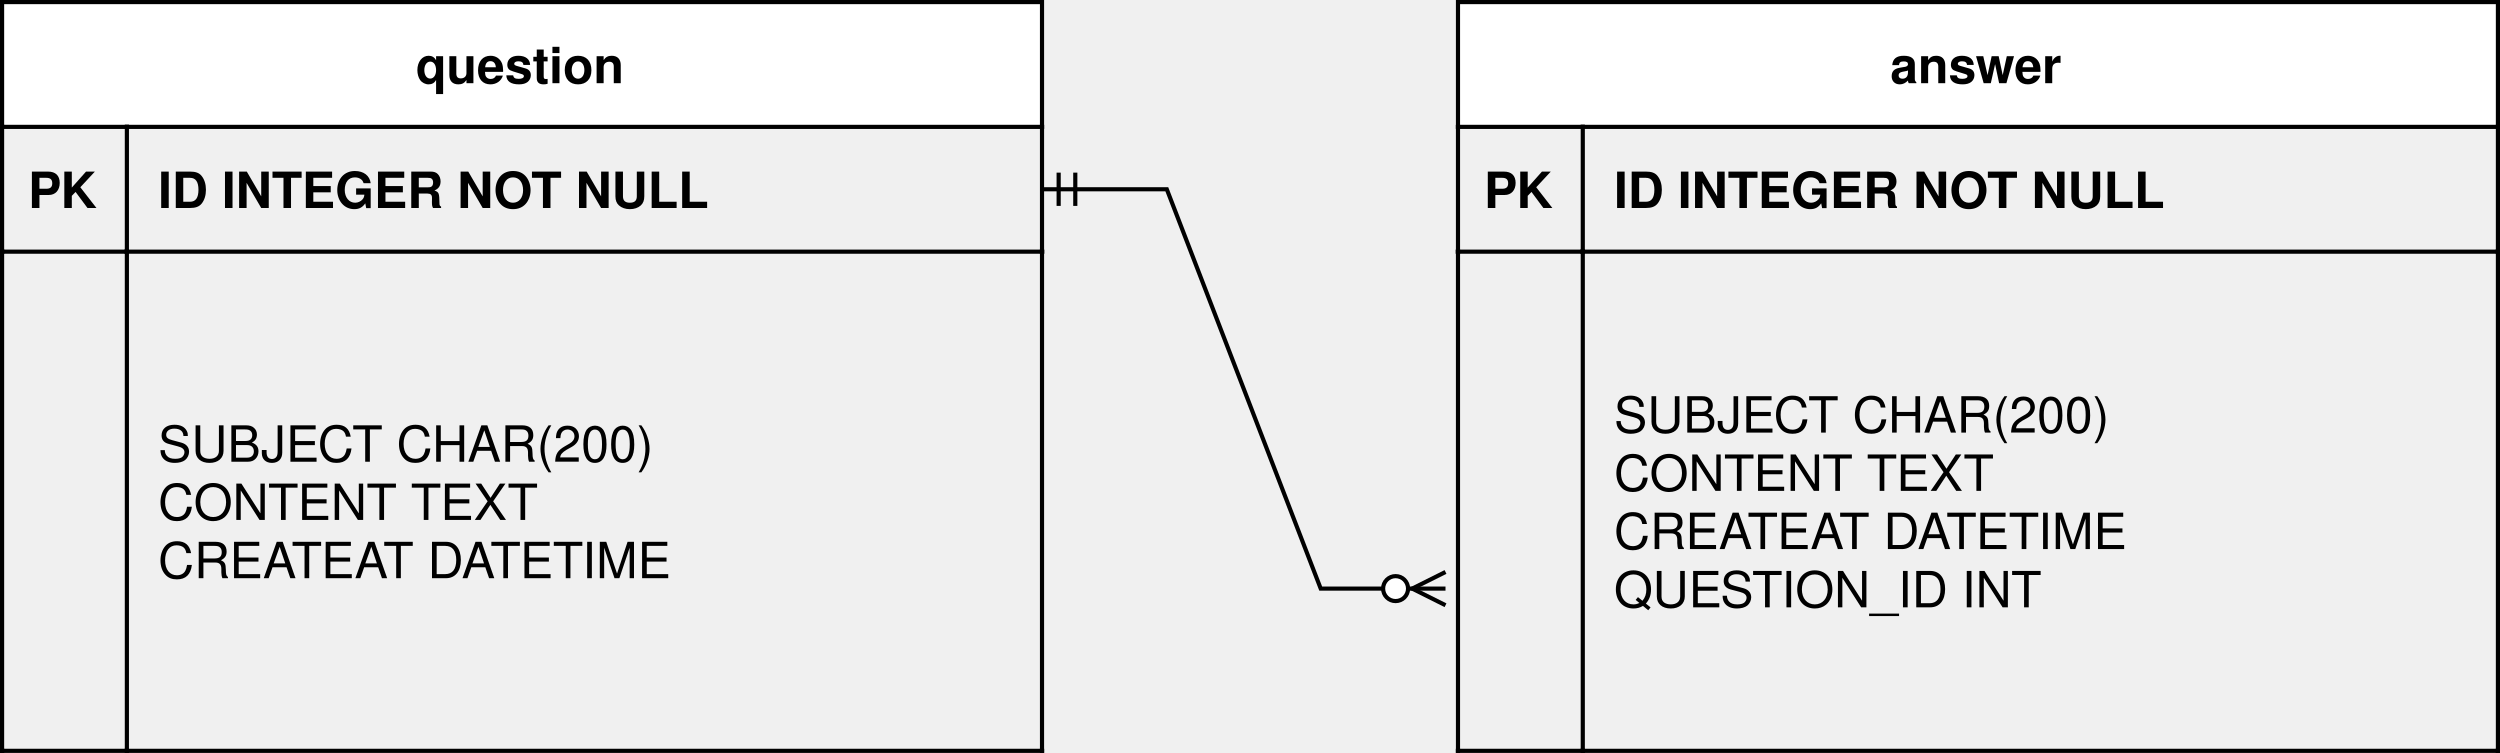
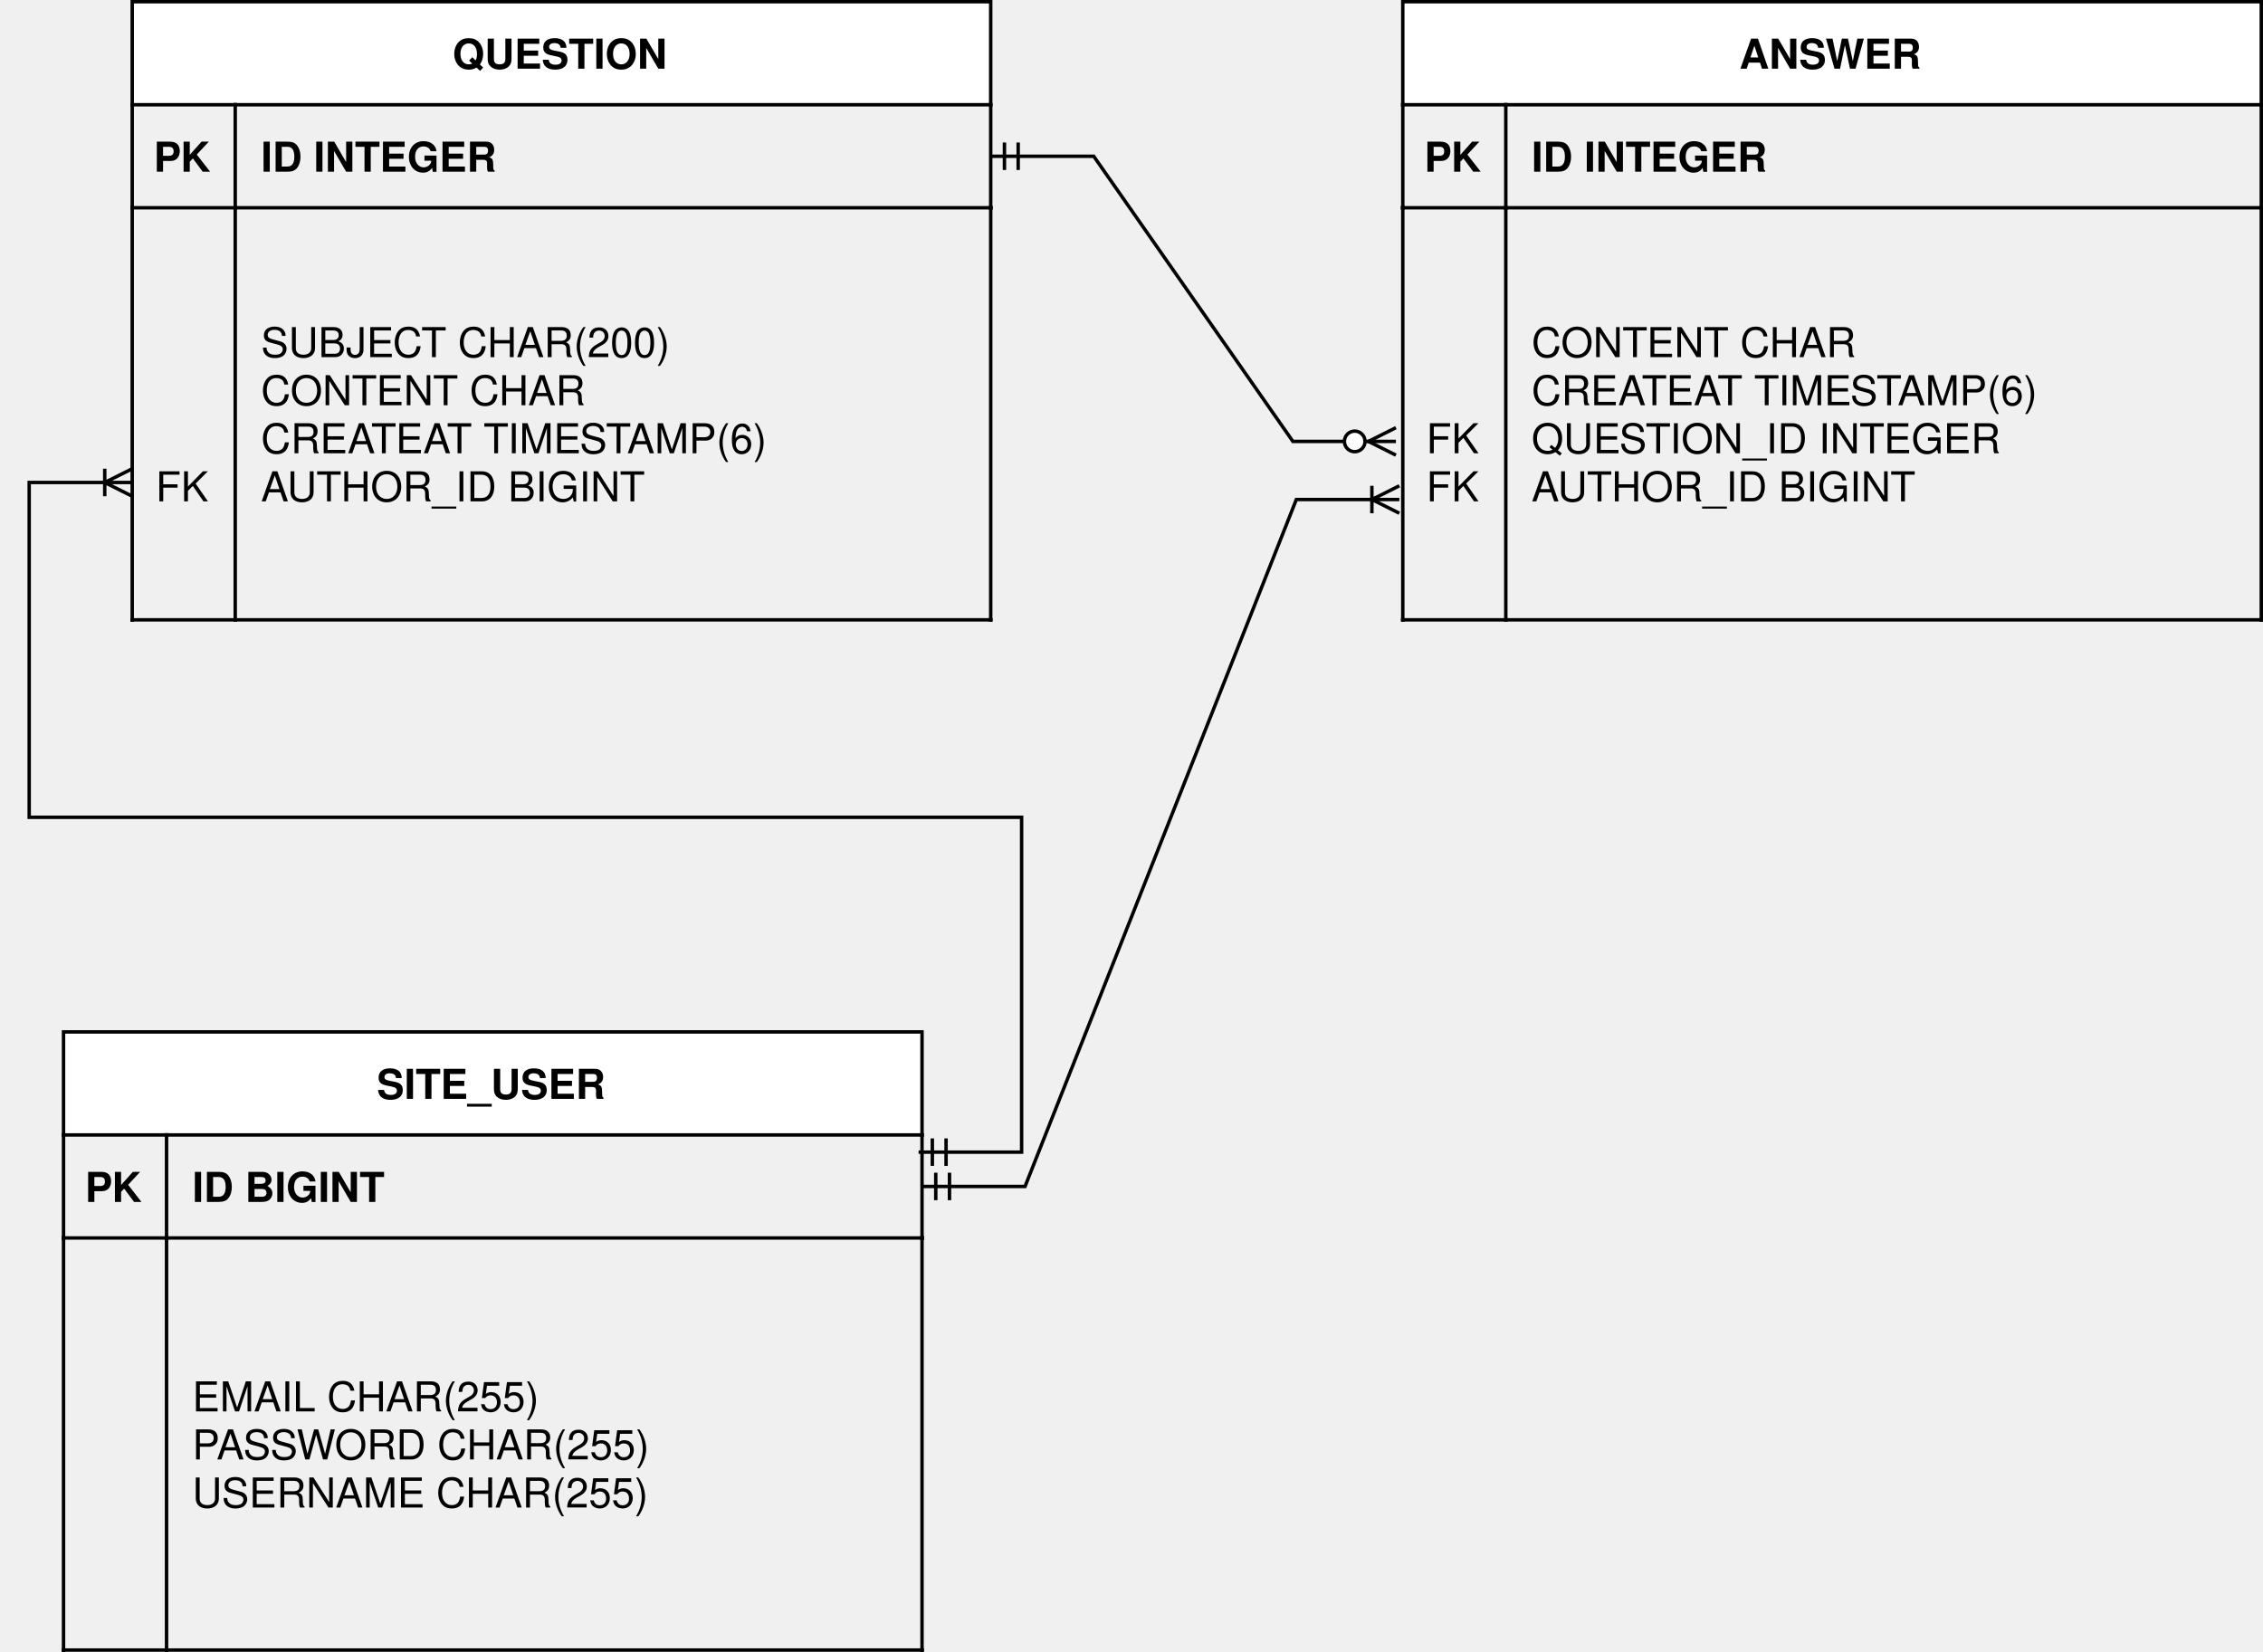
- <svg xmlns="http://www.w3.org/2000/svg" version="1.1" width="601px" height="181px" viewBox="-0.5 -0.5 601 181" content="&lt;mxfile host=&quot;app.diagrams.net&quot; modified=&quot;2024-01-17T07:39:18.231Z&quot; agent=&quot;Mozilla/5.0 (Windows NT 10.0; Win64; x64) AppleWebKit/537.36 (KHTML, like Gecko) Chrome/120.0.0.0 Safari/537.36&quot; etag=&quot;FETblBO8gR5gPxNlgyRe&quot; version=&quot;22.1.20&quot; type=&quot;github&quot;&gt;&#10;  &lt;diagram id=&quot;R2lEEEUBdFMjLlhIrx00&quot; name=&quot;Page-1&quot;&gt;&#10;    &lt;mxGraphModel dx=&quot;1434&quot; dy=&quot;746&quot; grid=&quot;1&quot; gridSize=&quot;10&quot; guides=&quot;1&quot; tooltips=&quot;1&quot; connect=&quot;1&quot; arrows=&quot;1&quot; fold=&quot;1&quot; page=&quot;1&quot; pageScale=&quot;1&quot; pageWidth=&quot;850&quot; pageHeight=&quot;1100&quot; math=&quot;0&quot; shadow=&quot;0&quot; extFonts=&quot;Permanent Marker^https://fonts.googleapis.com/css?family=Permanent+Marker&quot;&gt;&#10;      &lt;root&gt;&#10;        &lt;mxCell id=&quot;0&quot; /&gt;&#10;        &lt;mxCell id=&quot;1&quot; parent=&quot;0&quot; /&gt;&#10;        &lt;mxCell id=&quot;C-vyLk0tnHw3VtMMgP7b-23&quot; value=&quot;question&quot; style=&quot;shape=table;startSize=30;container=1;collapsible=1;childLayout=tableLayout;fixedRows=1;rowLines=0;fontStyle=1;align=center;resizeLast=1;&quot; parent=&quot;1&quot; vertex=&quot;1&quot;&gt;&#10;          &lt;mxGeometry x=&quot;120&quot; y=&quot;120&quot; width=&quot;250&quot; height=&quot;180&quot; as=&quot;geometry&quot; /&gt;&#10;        &lt;/mxCell&gt;&#10;        &lt;mxCell id=&quot;C-vyLk0tnHw3VtMMgP7b-24&quot; value=&quot;&quot; style=&quot;shape=partialRectangle;collapsible=0;dropTarget=0;pointerEvents=0;fillColor=none;points=[[0,0.5],[1,0.5]];portConstraint=eastwest;top=0;left=0;right=0;bottom=1;&quot; parent=&quot;C-vyLk0tnHw3VtMMgP7b-23&quot; vertex=&quot;1&quot;&gt;&#10;          &lt;mxGeometry y=&quot;30&quot; width=&quot;250&quot; height=&quot;30&quot; as=&quot;geometry&quot; /&gt;&#10;        &lt;/mxCell&gt;&#10;        &lt;mxCell id=&quot;C-vyLk0tnHw3VtMMgP7b-25&quot; value=&quot;PK&quot; style=&quot;shape=partialRectangle;overflow=hidden;connectable=0;fillColor=none;top=0;left=0;bottom=0;right=0;fontStyle=1;&quot; parent=&quot;C-vyLk0tnHw3VtMMgP7b-24&quot; vertex=&quot;1&quot;&gt;&#10;          &lt;mxGeometry width=&quot;30&quot; height=&quot;30&quot; as=&quot;geometry&quot;&gt;&#10;            &lt;mxRectangle width=&quot;30&quot; height=&quot;30&quot; as=&quot;alternateBounds&quot; /&gt;&#10;          &lt;/mxGeometry&gt;&#10;        &lt;/mxCell&gt;&#10;        &lt;mxCell id=&quot;C-vyLk0tnHw3VtMMgP7b-26&quot; value=&quot;ID INTEGER NOT NULL &quot; style=&quot;shape=partialRectangle;overflow=hidden;connectable=0;fillColor=none;top=0;left=0;bottom=0;right=0;align=left;spacingLeft=6;fontStyle=5;&quot; parent=&quot;C-vyLk0tnHw3VtMMgP7b-24&quot; vertex=&quot;1&quot;&gt;&#10;          &lt;mxGeometry x=&quot;30&quot; width=&quot;220&quot; height=&quot;30&quot; as=&quot;geometry&quot;&gt;&#10;            &lt;mxRectangle width=&quot;220&quot; height=&quot;30&quot; as=&quot;alternateBounds&quot; /&gt;&#10;          &lt;/mxGeometry&gt;&#10;        &lt;/mxCell&gt;&#10;        &lt;mxCell id=&quot;C-vyLk0tnHw3VtMMgP7b-27&quot; value=&quot;&quot; style=&quot;shape=partialRectangle;collapsible=0;dropTarget=0;pointerEvents=0;fillColor=none;points=[[0,0.5],[1,0.5]];portConstraint=eastwest;top=0;left=0;right=0;bottom=0;&quot; parent=&quot;C-vyLk0tnHw3VtMMgP7b-23&quot; vertex=&quot;1&quot;&gt;&#10;          &lt;mxGeometry y=&quot;60&quot; width=&quot;250&quot; height=&quot;120&quot; as=&quot;geometry&quot; /&gt;&#10;        &lt;/mxCell&gt;&#10;        &lt;mxCell id=&quot;C-vyLk0tnHw3VtMMgP7b-28&quot; value=&quot;&quot; style=&quot;shape=partialRectangle;overflow=hidden;connectable=0;fillColor=none;top=0;left=0;bottom=0;right=0;&quot; parent=&quot;C-vyLk0tnHw3VtMMgP7b-27&quot; vertex=&quot;1&quot;&gt;&#10;          &lt;mxGeometry width=&quot;30&quot; height=&quot;120&quot; as=&quot;geometry&quot;&gt;&#10;            &lt;mxRectangle width=&quot;30&quot; height=&quot;120&quot; as=&quot;alternateBounds&quot; /&gt;&#10;          &lt;/mxGeometry&gt;&#10;        &lt;/mxCell&gt;&#10;        &lt;mxCell id=&quot;C-vyLk0tnHw3VtMMgP7b-29&quot; value=&quot;SUBJECT CHAR(200)&amp;#xa;CONTENT TEXT&amp;#xa;CREATEAT DATETIME&quot; style=&quot;shape=partialRectangle;overflow=hidden;connectable=0;fillColor=none;top=0;left=0;bottom=0;right=0;align=left;spacingLeft=6;&quot; parent=&quot;C-vyLk0tnHw3VtMMgP7b-27&quot; vertex=&quot;1&quot;&gt;&#10;          &lt;mxGeometry x=&quot;30&quot; width=&quot;220&quot; height=&quot;120&quot; as=&quot;geometry&quot;&gt;&#10;            &lt;mxRectangle width=&quot;220&quot; height=&quot;120&quot; as=&quot;alternateBounds&quot; /&gt;&#10;          &lt;/mxGeometry&gt;&#10;        &lt;/mxCell&gt;&#10;        &lt;mxCell id=&quot;b0hxYnvLQgIOVR0QoESb-1&quot; value=&quot;answer&quot; style=&quot;shape=table;startSize=30;container=1;collapsible=1;childLayout=tableLayout;fixedRows=1;rowLines=0;fontStyle=1;align=center;resizeLast=1;&quot; vertex=&quot;1&quot; parent=&quot;1&quot;&gt;&#10;          &lt;mxGeometry x=&quot;470&quot; y=&quot;120&quot; width=&quot;250&quot; height=&quot;180&quot; as=&quot;geometry&quot; /&gt;&#10;        &lt;/mxCell&gt;&#10;        &lt;mxCell id=&quot;b0hxYnvLQgIOVR0QoESb-2&quot; value=&quot;&quot; style=&quot;shape=partialRectangle;collapsible=0;dropTarget=0;pointerEvents=0;fillColor=none;points=[[0,0.5],[1,0.5]];portConstraint=eastwest;top=0;left=0;right=0;bottom=1;&quot; vertex=&quot;1&quot; parent=&quot;b0hxYnvLQgIOVR0QoESb-1&quot;&gt;&#10;          &lt;mxGeometry y=&quot;30&quot; width=&quot;250&quot; height=&quot;30&quot; as=&quot;geometry&quot; /&gt;&#10;        &lt;/mxCell&gt;&#10;        &lt;mxCell id=&quot;b0hxYnvLQgIOVR0QoESb-3&quot; value=&quot;PK&quot; style=&quot;shape=partialRectangle;overflow=hidden;connectable=0;fillColor=none;top=0;left=0;bottom=0;right=0;fontStyle=1;&quot; vertex=&quot;1&quot; parent=&quot;b0hxYnvLQgIOVR0QoESb-2&quot;&gt;&#10;          &lt;mxGeometry width=&quot;30&quot; height=&quot;30&quot; as=&quot;geometry&quot;&gt;&#10;            &lt;mxRectangle width=&quot;30&quot; height=&quot;30&quot; as=&quot;alternateBounds&quot; /&gt;&#10;          &lt;/mxGeometry&gt;&#10;        &lt;/mxCell&gt;&#10;        &lt;mxCell id=&quot;b0hxYnvLQgIOVR0QoESb-4&quot; value=&quot;ID INTEGER NOT NULL &quot; style=&quot;shape=partialRectangle;overflow=hidden;connectable=0;fillColor=none;top=0;left=0;bottom=0;right=0;align=left;spacingLeft=6;fontStyle=5;&quot; vertex=&quot;1&quot; parent=&quot;b0hxYnvLQgIOVR0QoESb-2&quot;&gt;&#10;          &lt;mxGeometry x=&quot;30&quot; width=&quot;220&quot; height=&quot;30&quot; as=&quot;geometry&quot;&gt;&#10;            &lt;mxRectangle width=&quot;220&quot; height=&quot;30&quot; as=&quot;alternateBounds&quot; /&gt;&#10;          &lt;/mxGeometry&gt;&#10;        &lt;/mxCell&gt;&#10;        &lt;mxCell id=&quot;b0hxYnvLQgIOVR0QoESb-5&quot; value=&quot;&quot; style=&quot;shape=partialRectangle;collapsible=0;dropTarget=0;pointerEvents=0;fillColor=none;points=[[0,0.5],[1,0.5]];portConstraint=eastwest;top=0;left=0;right=0;bottom=0;&quot; vertex=&quot;1&quot; parent=&quot;b0hxYnvLQgIOVR0QoESb-1&quot;&gt;&#10;          &lt;mxGeometry y=&quot;60&quot; width=&quot;250&quot; height=&quot;120&quot; as=&quot;geometry&quot; /&gt;&#10;        &lt;/mxCell&gt;&#10;        &lt;mxCell id=&quot;b0hxYnvLQgIOVR0QoESb-6&quot; value=&quot;&quot; style=&quot;shape=partialRectangle;overflow=hidden;connectable=0;fillColor=none;top=0;left=0;bottom=0;right=0;&quot; vertex=&quot;1&quot; parent=&quot;b0hxYnvLQgIOVR0QoESb-5&quot;&gt;&#10;          &lt;mxGeometry width=&quot;30&quot; height=&quot;120&quot; as=&quot;geometry&quot;&gt;&#10;            &lt;mxRectangle width=&quot;30&quot; height=&quot;120&quot; as=&quot;alternateBounds&quot; /&gt;&#10;          &lt;/mxGeometry&gt;&#10;        &lt;/mxCell&gt;&#10;        &lt;mxCell id=&quot;b0hxYnvLQgIOVR0QoESb-7&quot; value=&quot;SUBJECT CHAR(200)&amp;#xa;CONTENT TEXT&amp;#xa;CREATEAT DATETIME&amp;#xa;QUESTION_ID INT&quot; style=&quot;shape=partialRectangle;overflow=hidden;connectable=0;fillColor=none;top=0;left=0;bottom=0;right=0;align=left;spacingLeft=6;&quot; vertex=&quot;1&quot; parent=&quot;b0hxYnvLQgIOVR0QoESb-5&quot;&gt;&#10;          &lt;mxGeometry x=&quot;30&quot; width=&quot;220&quot; height=&quot;120&quot; as=&quot;geometry&quot;&gt;&#10;            &lt;mxRectangle width=&quot;220&quot; height=&quot;120&quot; as=&quot;alternateBounds&quot; /&gt;&#10;          &lt;/mxGeometry&gt;&#10;        &lt;/mxCell&gt;&#10;        &lt;mxCell id=&quot;b0hxYnvLQgIOVR0QoESb-10&quot; value=&quot;&quot; style=&quot;edgeStyle=entityRelationEdgeStyle;fontSize=12;html=1;endArrow=ERzeroToMany;startArrow=ERmandOne;rounded=0;exitX=1;exitY=0.5;exitDx=0;exitDy=0;entryX=-0.012;entryY=0.675;entryDx=0;entryDy=0;entryPerimeter=0;&quot; edge=&quot;1&quot; parent=&quot;1&quot; source=&quot;C-vyLk0tnHw3VtMMgP7b-24&quot; target=&quot;b0hxYnvLQgIOVR0QoESb-5&quot;&gt;&#10;          &lt;mxGeometry width=&quot;100&quot; height=&quot;100&quot; relative=&quot;1&quot; as=&quot;geometry&quot;&gt;&#10;            &lt;mxPoint x=&quot;370&quot; y=&quot;280&quot; as=&quot;sourcePoint&quot; /&gt;&#10;            &lt;mxPoint x=&quot;470&quot; y=&quot;180&quot; as=&quot;targetPoint&quot; /&gt;&#10;          &lt;/mxGeometry&gt;&#10;        &lt;/mxCell&gt;&#10;      &lt;/root&gt;&#10;    &lt;/mxGraphModel&gt;&#10;  &lt;/diagram&gt;&#10;&lt;/mxfile&gt;&#10;" resource="https://app.diagrams.net/#Hbumjin-handy%2Fsbb5%2Ffeature%252Fch2-03-diagram%2Fdocument%2Fdiagram.svg">
+ <svg xmlns="http://www.w3.org/2000/svg" version="1.1" width="659px" height="481px" viewBox="-0.5 -0.5 659 481" content="&lt;mxfile host=&quot;app.diagrams.net&quot; modified=&quot;2024-01-27T14:15:39.794Z&quot; agent=&quot;Mozilla/5.0 (Windows NT 10.0; Win64; x64) AppleWebKit/537.36 (KHTML, like Gecko) Chrome/120.0.0.0 Safari/537.36&quot; etag=&quot;SzpZNluvjDlsCZjshgbd&quot; version=&quot;23.0.2&quot; type=&quot;github&quot;&gt;&#10;  &lt;diagram id=&quot;R2lEEEUBdFMjLlhIrx00&quot; name=&quot;Page-1&quot;&gt;&#10;    &lt;mxGraphModel dx=&quot;1270&quot; dy=&quot;653&quot; grid=&quot;1&quot; gridSize=&quot;10&quot; guides=&quot;1&quot; tooltips=&quot;1&quot; connect=&quot;1&quot; arrows=&quot;1&quot; fold=&quot;1&quot; page=&quot;1&quot; pageScale=&quot;1&quot; pageWidth=&quot;850&quot; pageHeight=&quot;1100&quot; math=&quot;0&quot; shadow=&quot;0&quot; extFonts=&quot;Permanent Marker^https://fonts.googleapis.com/css?family=Permanent+Marker&quot;&gt;&#10;      &lt;root&gt;&#10;        &lt;mxCell id=&quot;0&quot; /&gt;&#10;        &lt;mxCell id=&quot;1&quot; parent=&quot;0&quot; /&gt;&#10;        &lt;mxCell id=&quot;C-vyLk0tnHw3VtMMgP7b-23&quot; value=&quot;QUESTION&quot; style=&quot;shape=table;startSize=30;container=1;collapsible=1;childLayout=tableLayout;fixedRows=1;rowLines=0;fontStyle=1;align=center;resizeLast=1;&quot; parent=&quot;1&quot; vertex=&quot;1&quot;&gt;&#10;          &lt;mxGeometry x=&quot;100&quot; y=&quot;120&quot; width=&quot;250&quot; height=&quot;180&quot; as=&quot;geometry&quot; /&gt;&#10;        &lt;/mxCell&gt;&#10;        &lt;mxCell id=&quot;C-vyLk0tnHw3VtMMgP7b-24&quot; value=&quot;&quot; style=&quot;shape=partialRectangle;collapsible=0;dropTarget=0;pointerEvents=0;fillColor=none;points=[[0,0.5],[1,0.5]];portConstraint=eastwest;top=0;left=0;right=0;bottom=1;&quot; parent=&quot;C-vyLk0tnHw3VtMMgP7b-23&quot; vertex=&quot;1&quot;&gt;&#10;          &lt;mxGeometry y=&quot;30&quot; width=&quot;250&quot; height=&quot;30&quot; as=&quot;geometry&quot; /&gt;&#10;        &lt;/mxCell&gt;&#10;        &lt;mxCell id=&quot;C-vyLk0tnHw3VtMMgP7b-25&quot; value=&quot;PK&quot; style=&quot;shape=partialRectangle;overflow=hidden;connectable=0;fillColor=none;top=0;left=0;bottom=0;right=0;fontStyle=1;&quot; parent=&quot;C-vyLk0tnHw3VtMMgP7b-24&quot; vertex=&quot;1&quot;&gt;&#10;          &lt;mxGeometry width=&quot;30&quot; height=&quot;30&quot; as=&quot;geometry&quot;&gt;&#10;            &lt;mxRectangle width=&quot;30&quot; height=&quot;30&quot; as=&quot;alternateBounds&quot; /&gt;&#10;          &lt;/mxGeometry&gt;&#10;        &lt;/mxCell&gt;&#10;        &lt;mxCell id=&quot;C-vyLk0tnHw3VtMMgP7b-26&quot; value=&quot;ID INTEGER&quot; style=&quot;shape=partialRectangle;overflow=hidden;connectable=0;fillColor=none;top=0;left=0;bottom=0;right=0;align=left;spacingLeft=6;fontStyle=5;&quot; parent=&quot;C-vyLk0tnHw3VtMMgP7b-24&quot; vertex=&quot;1&quot;&gt;&#10;          &lt;mxGeometry x=&quot;30&quot; width=&quot;220&quot; height=&quot;30&quot; as=&quot;geometry&quot;&gt;&#10;            &lt;mxRectangle width=&quot;220&quot; height=&quot;30&quot; as=&quot;alternateBounds&quot; /&gt;&#10;          &lt;/mxGeometry&gt;&#10;        &lt;/mxCell&gt;&#10;        &lt;mxCell id=&quot;C-vyLk0tnHw3VtMMgP7b-27&quot; value=&quot;&quot; style=&quot;shape=partialRectangle;collapsible=0;dropTarget=0;pointerEvents=0;fillColor=none;points=[[0,0.5],[1,0.5]];portConstraint=eastwest;top=0;left=0;right=0;bottom=0;&quot; parent=&quot;C-vyLk0tnHw3VtMMgP7b-23&quot; vertex=&quot;1&quot;&gt;&#10;          &lt;mxGeometry y=&quot;60&quot; width=&quot;250&quot; height=&quot;120&quot; as=&quot;geometry&quot; /&gt;&#10;        &lt;/mxCell&gt;&#10;        &lt;mxCell id=&quot;C-vyLk0tnHw3VtMMgP7b-28&quot; value=&quot;&amp;#xa;&amp;#xa;&amp;#xa;FK&quot; style=&quot;shape=partialRectangle;overflow=hidden;connectable=0;fillColor=none;top=0;left=0;bottom=0;right=0;&quot; parent=&quot;C-vyLk0tnHw3VtMMgP7b-27&quot; vertex=&quot;1&quot;&gt;&#10;          &lt;mxGeometry width=&quot;30&quot; height=&quot;120&quot; as=&quot;geometry&quot;&gt;&#10;            &lt;mxRectangle width=&quot;30&quot; height=&quot;120&quot; as=&quot;alternateBounds&quot; /&gt;&#10;          &lt;/mxGeometry&gt;&#10;        &lt;/mxCell&gt;&#10;        &lt;mxCell id=&quot;C-vyLk0tnHw3VtMMgP7b-29&quot; value=&quot;SUBJECT CHAR(200)&amp;#xa;CONTENT CHAR&amp;#xa;CREATEAT TIMESTAMP(6)&amp;#xa;AUTHOR_ID BIGINT&quot; style=&quot;shape=partialRectangle;overflow=hidden;connectable=0;fillColor=none;top=0;left=0;bottom=0;right=0;align=left;spacingLeft=6;&quot; parent=&quot;C-vyLk0tnHw3VtMMgP7b-27&quot; vertex=&quot;1&quot;&gt;&#10;          &lt;mxGeometry x=&quot;30&quot; width=&quot;220&quot; height=&quot;120&quot; as=&quot;geometry&quot;&gt;&#10;            &lt;mxRectangle width=&quot;220&quot; height=&quot;120&quot; as=&quot;alternateBounds&quot; /&gt;&#10;          &lt;/mxGeometry&gt;&#10;        &lt;/mxCell&gt;&#10;        &lt;mxCell id=&quot;b0hxYnvLQgIOVR0QoESb-1&quot; value=&quot;ANSWER&quot; style=&quot;shape=table;startSize=30;container=1;collapsible=1;childLayout=tableLayout;fixedRows=1;rowLines=0;fontStyle=1;align=center;resizeLast=1;&quot; parent=&quot;1&quot; vertex=&quot;1&quot;&gt;&#10;          &lt;mxGeometry x=&quot;470&quot; y=&quot;120&quot; width=&quot;250&quot; height=&quot;180&quot; as=&quot;geometry&quot; /&gt;&#10;        &lt;/mxCell&gt;&#10;        &lt;mxCell id=&quot;b0hxYnvLQgIOVR0QoESb-2&quot; value=&quot;&quot; style=&quot;shape=partialRectangle;collapsible=0;dropTarget=0;pointerEvents=0;fillColor=none;points=[[0,0.5],[1,0.5]];portConstraint=eastwest;top=0;left=0;right=0;bottom=1;&quot; parent=&quot;b0hxYnvLQgIOVR0QoESb-1&quot; vertex=&quot;1&quot;&gt;&#10;          &lt;mxGeometry y=&quot;30&quot; width=&quot;250&quot; height=&quot;30&quot; as=&quot;geometry&quot; /&gt;&#10;        &lt;/mxCell&gt;&#10;        &lt;mxCell id=&quot;b0hxYnvLQgIOVR0QoESb-3&quot; value=&quot;PK&quot; style=&quot;shape=partialRectangle;overflow=hidden;connectable=0;fillColor=none;top=0;left=0;bottom=0;right=0;fontStyle=1;&quot; parent=&quot;b0hxYnvLQgIOVR0QoESb-2&quot; vertex=&quot;1&quot;&gt;&#10;          &lt;mxGeometry width=&quot;30&quot; height=&quot;30&quot; as=&quot;geometry&quot;&gt;&#10;            &lt;mxRectangle width=&quot;30&quot; height=&quot;30&quot; as=&quot;alternateBounds&quot; /&gt;&#10;          &lt;/mxGeometry&gt;&#10;        &lt;/mxCell&gt;&#10;        &lt;mxCell id=&quot;b0hxYnvLQgIOVR0QoESb-4&quot; value=&quot;ID INTEGER&quot; style=&quot;shape=partialRectangle;overflow=hidden;connectable=0;fillColor=none;top=0;left=0;bottom=0;right=0;align=left;spacingLeft=6;fontStyle=5;&quot; parent=&quot;b0hxYnvLQgIOVR0QoESb-2&quot; vertex=&quot;1&quot;&gt;&#10;          &lt;mxGeometry x=&quot;30&quot; width=&quot;220&quot; height=&quot;30&quot; as=&quot;geometry&quot;&gt;&#10;            &lt;mxRectangle width=&quot;220&quot; height=&quot;30&quot; as=&quot;alternateBounds&quot; /&gt;&#10;          &lt;/mxGeometry&gt;&#10;        &lt;/mxCell&gt;&#10;        &lt;mxCell id=&quot;b0hxYnvLQgIOVR0QoESb-5&quot; value=&quot;&quot; style=&quot;shape=partialRectangle;collapsible=0;dropTarget=0;pointerEvents=0;fillColor=none;points=[[0,0.5],[1,0.5]];portConstraint=eastwest;top=0;left=0;right=0;bottom=0;&quot; parent=&quot;b0hxYnvLQgIOVR0QoESb-1&quot; vertex=&quot;1&quot;&gt;&#10;          &lt;mxGeometry y=&quot;60&quot; width=&quot;250&quot; height=&quot;120&quot; as=&quot;geometry&quot; /&gt;&#10;        &lt;/mxCell&gt;&#10;        &lt;mxCell id=&quot;b0hxYnvLQgIOVR0QoESb-6&quot; value=&quot;&amp;#xa;&amp;#xa;FK&amp;#xa;FK&quot; style=&quot;shape=partialRectangle;overflow=hidden;connectable=0;fillColor=none;top=0;left=0;bottom=0;right=0;&quot; parent=&quot;b0hxYnvLQgIOVR0QoESb-5&quot; vertex=&quot;1&quot;&gt;&#10;          &lt;mxGeometry width=&quot;30&quot; height=&quot;120&quot; as=&quot;geometry&quot;&gt;&#10;            &lt;mxRectangle width=&quot;30&quot; height=&quot;120&quot; as=&quot;alternateBounds&quot; /&gt;&#10;          &lt;/mxGeometry&gt;&#10;        &lt;/mxCell&gt;&#10;        &lt;mxCell id=&quot;b0hxYnvLQgIOVR0QoESb-7&quot; value=&quot;CONTENT CHAR&amp;#xa;CREATEAT TIMESTAMP(6)&amp;#xa;QUESTION_ID INTEGER&amp;#xa;AUTHOR_ID BIGINT&quot; style=&quot;shape=partialRectangle;overflow=hidden;connectable=0;fillColor=none;top=0;left=0;bottom=0;right=0;align=left;spacingLeft=6;&quot; parent=&quot;b0hxYnvLQgIOVR0QoESb-5&quot; vertex=&quot;1&quot;&gt;&#10;          &lt;mxGeometry x=&quot;30&quot; width=&quot;220&quot; height=&quot;120&quot; as=&quot;geometry&quot;&gt;&#10;            &lt;mxRectangle width=&quot;220&quot; height=&quot;120&quot; as=&quot;alternateBounds&quot; /&gt;&#10;          &lt;/mxGeometry&gt;&#10;        &lt;/mxCell&gt;&#10;        &lt;mxCell id=&quot;b0hxYnvLQgIOVR0QoESb-10&quot; value=&quot;&quot; style=&quot;edgeStyle=entityRelationEdgeStyle;fontSize=12;html=1;endArrow=ERzeroToMany;startArrow=ERmandOne;rounded=0;exitX=1;exitY=0.5;exitDx=0;exitDy=0;entryX=-0.008;entryY=0.567;entryDx=0;entryDy=0;entryPerimeter=0;&quot; parent=&quot;1&quot; source=&quot;C-vyLk0tnHw3VtMMgP7b-24&quot; target=&quot;b0hxYnvLQgIOVR0QoESb-5&quot; edge=&quot;1&quot;&gt;&#10;          &lt;mxGeometry width=&quot;100&quot; height=&quot;100&quot; relative=&quot;1&quot; as=&quot;geometry&quot;&gt;&#10;            &lt;mxPoint x=&quot;370&quot; y=&quot;280&quot; as=&quot;sourcePoint&quot; /&gt;&#10;            &lt;mxPoint x=&quot;470&quot; y=&quot;180&quot; as=&quot;targetPoint&quot; /&gt;&#10;            &lt;Array as=&quot;points&quot;&gt;&#10;              &lt;mxPoint x=&quot;460&quot; y=&quot;250&quot; /&gt;&#10;            &lt;/Array&gt;&#10;          &lt;/mxGeometry&gt;&#10;        &lt;/mxCell&gt;&#10;        &lt;mxCell id=&quot;thKFw4i6nzb9ctdWwjxj-1&quot; value=&quot;SITE_USER&quot; style=&quot;shape=table;startSize=30;container=1;collapsible=1;childLayout=tableLayout;fixedRows=1;rowLines=0;fontStyle=1;align=center;resizeLast=1;&quot; vertex=&quot;1&quot; parent=&quot;1&quot;&gt;&#10;          &lt;mxGeometry x=&quot;80&quot; y=&quot;420&quot; width=&quot;250&quot; height=&quot;180&quot; as=&quot;geometry&quot; /&gt;&#10;        &lt;/mxCell&gt;&#10;        &lt;mxCell id=&quot;thKFw4i6nzb9ctdWwjxj-2&quot; value=&quot;&quot; style=&quot;shape=partialRectangle;collapsible=0;dropTarget=0;pointerEvents=0;fillColor=none;points=[[0,0.5],[1,0.5]];portConstraint=eastwest;top=0;left=0;right=0;bottom=1;&quot; vertex=&quot;1&quot; parent=&quot;thKFw4i6nzb9ctdWwjxj-1&quot;&gt;&#10;          &lt;mxGeometry y=&quot;30&quot; width=&quot;250&quot; height=&quot;30&quot; as=&quot;geometry&quot; /&gt;&#10;        &lt;/mxCell&gt;&#10;        &lt;mxCell id=&quot;thKFw4i6nzb9ctdWwjxj-3&quot; value=&quot;PK&quot; style=&quot;shape=partialRectangle;overflow=hidden;connectable=0;fillColor=none;top=0;left=0;bottom=0;right=0;fontStyle=1;&quot; vertex=&quot;1&quot; parent=&quot;thKFw4i6nzb9ctdWwjxj-2&quot;&gt;&#10;          &lt;mxGeometry width=&quot;30&quot; height=&quot;30&quot; as=&quot;geometry&quot;&gt;&#10;            &lt;mxRectangle width=&quot;30&quot; height=&quot;30&quot; as=&quot;alternateBounds&quot; /&gt;&#10;          &lt;/mxGeometry&gt;&#10;        &lt;/mxCell&gt;&#10;        &lt;mxCell id=&quot;thKFw4i6nzb9ctdWwjxj-4&quot; value=&quot;ID BIGINT&quot; style=&quot;shape=partialRectangle;overflow=hidden;connectable=0;fillColor=none;top=0;left=0;bottom=0;right=0;align=left;spacingLeft=6;fontStyle=5;&quot; vertex=&quot;1&quot; parent=&quot;thKFw4i6nzb9ctdWwjxj-2&quot;&gt;&#10;          &lt;mxGeometry x=&quot;30&quot; width=&quot;220&quot; height=&quot;30&quot; as=&quot;geometry&quot;&gt;&#10;            &lt;mxRectangle width=&quot;220&quot; height=&quot;30&quot; as=&quot;alternateBounds&quot; /&gt;&#10;          &lt;/mxGeometry&gt;&#10;        &lt;/mxCell&gt;&#10;        &lt;mxCell id=&quot;thKFw4i6nzb9ctdWwjxj-5&quot; value=&quot;&quot; style=&quot;shape=partialRectangle;collapsible=0;dropTarget=0;pointerEvents=0;fillColor=none;points=[[0,0.5],[1,0.5]];portConstraint=eastwest;top=0;left=0;right=0;bottom=0;&quot; vertex=&quot;1&quot; parent=&quot;thKFw4i6nzb9ctdWwjxj-1&quot;&gt;&#10;          &lt;mxGeometry y=&quot;60&quot; width=&quot;250&quot; height=&quot;120&quot; as=&quot;geometry&quot; /&gt;&#10;        &lt;/mxCell&gt;&#10;        &lt;mxCell id=&quot;thKFw4i6nzb9ctdWwjxj-6&quot; value=&quot;&quot; style=&quot;shape=partialRectangle;overflow=hidden;connectable=0;fillColor=none;top=0;left=0;bottom=0;right=0;&quot; vertex=&quot;1&quot; parent=&quot;thKFw4i6nzb9ctdWwjxj-5&quot;&gt;&#10;          &lt;mxGeometry width=&quot;30&quot; height=&quot;120&quot; as=&quot;geometry&quot;&gt;&#10;            &lt;mxRectangle width=&quot;30&quot; height=&quot;120&quot; as=&quot;alternateBounds&quot; /&gt;&#10;          &lt;/mxGeometry&gt;&#10;        &lt;/mxCell&gt;&#10;        &lt;mxCell id=&quot;thKFw4i6nzb9ctdWwjxj-7&quot; value=&quot;EMAIL CHAR(255)&amp;#xa;PASSWORD CHAR(255)&amp;#xa;USERNAME CHAR(255)&quot; style=&quot;shape=partialRectangle;overflow=hidden;connectable=0;fillColor=none;top=0;left=0;bottom=0;right=0;align=left;spacingLeft=6;&quot; vertex=&quot;1&quot; parent=&quot;thKFw4i6nzb9ctdWwjxj-5&quot;&gt;&#10;          &lt;mxGeometry x=&quot;30&quot; width=&quot;220&quot; height=&quot;120&quot; as=&quot;geometry&quot;&gt;&#10;            &lt;mxRectangle width=&quot;220&quot; height=&quot;120&quot; as=&quot;alternateBounds&quot; /&gt;&#10;          &lt;/mxGeometry&gt;&#10;        &lt;/mxCell&gt;&#10;        &lt;mxCell id=&quot;thKFw4i6nzb9ctdWwjxj-9&quot; value=&quot;&quot; style=&quot;edgeStyle=entityRelationEdgeStyle;fontSize=12;html=1;endArrow=ERoneToMany;startArrow=ERmandOne;rounded=0;exitX=0.996;exitY=0.167;exitDx=0;exitDy=0;exitPerimeter=0;&quot; edge=&quot;1&quot; parent=&quot;1&quot; source=&quot;thKFw4i6nzb9ctdWwjxj-2&quot;&gt;&#10;          &lt;mxGeometry width=&quot;100&quot; height=&quot;100&quot; relative=&quot;1&quot; as=&quot;geometry&quot;&gt;&#10;            &lt;mxPoint x=&quot;290&quot; y=&quot;390&quot; as=&quot;sourcePoint&quot; /&gt;&#10;            &lt;mxPoint x=&quot;100&quot; y=&quot;260&quot; as=&quot;targetPoint&quot; /&gt;&#10;          &lt;/mxGeometry&gt;&#10;        &lt;/mxCell&gt;&#10;        &lt;mxCell id=&quot;thKFw4i6nzb9ctdWwjxj-10&quot; value=&quot;&quot; style=&quot;edgeStyle=entityRelationEdgeStyle;fontSize=12;html=1;endArrow=ERoneToMany;startArrow=ERmandOne;rounded=0;entryX=-0.004;entryY=0.708;entryDx=0;entryDy=0;entryPerimeter=0;exitX=1;exitY=0.5;exitDx=0;exitDy=0;&quot; edge=&quot;1&quot; parent=&quot;1&quot; source=&quot;thKFw4i6nzb9ctdWwjxj-2&quot; target=&quot;b0hxYnvLQgIOVR0QoESb-5&quot;&gt;&#10;          &lt;mxGeometry width=&quot;100&quot; height=&quot;100&quot; relative=&quot;1&quot; as=&quot;geometry&quot;&gt;&#10;            &lt;mxPoint x=&quot;290&quot; y=&quot;390&quot; as=&quot;sourcePoint&quot; /&gt;&#10;            &lt;mxPoint x=&quot;390&quot; y=&quot;290&quot; as=&quot;targetPoint&quot; /&gt;&#10;            &lt;Array as=&quot;points&quot;&gt;&#10;              &lt;mxPoint x=&quot;370&quot; y=&quot;473&quot; /&gt;&#10;            &lt;/Array&gt;&#10;          &lt;/mxGeometry&gt;&#10;        &lt;/mxCell&gt;&#10;      &lt;/root&gt;&#10;    &lt;/mxGraphModel&gt;&#10;  &lt;/diagram&gt;&#10;&lt;/mxfile&gt;&#10;" resource="https://app.diagrams.net/#Hbumjin-handy%2Fsbb5%2Ffeature%252F%252343-3-08--author%2Fdocument%2Fdiagram.svg">
  <defs>
-     <clipPath id="mx-clip-0-30-30-30-0">
-       <rect x="0" y="30" width="30" height="30" />
+     <clipPath id="mx-clip-38-30-30-30-0">
+       <rect x="38" y="30" width="30" height="30" />
    </clipPath>
-     <clipPath id="mx-clip-36-30-214-30-0">
-       <rect x="36" y="30" width="214" height="30" />
+     <clipPath id="mx-clip-74-30-214-30-0">
+       <rect x="74" y="30" width="214" height="30" />
    </clipPath>
-     <clipPath id="mx-clip-36-60-214-120-0">
-       <rect x="36" y="60" width="214" height="120" />
+     <clipPath id="mx-clip-38-60-30-120-0">
+       <rect x="38" y="60" width="30" height="120" />
    </clipPath>
-     <clipPath id="mx-clip-350-30-30-30-0">
-       <rect x="350" y="30" width="30" height="30" />
+     <clipPath id="mx-clip-74-60-214-120-0">
+       <rect x="74" y="60" width="214" height="120" />
    </clipPath>
-     <clipPath id="mx-clip-386-30-214-30-0">
-       <rect x="386" y="30" width="214" height="30" />
+     <clipPath id="mx-clip-408-30-30-30-0">
+       <rect x="408" y="30" width="30" height="30" />
    </clipPath>
-     <clipPath id="mx-clip-386-60-214-120-0">
-       <rect x="386" y="60" width="214" height="120" />
+     <clipPath id="mx-clip-444-30-214-30-0">
+       <rect x="444" y="30" width="214" height="30" />
+     </clipPath>
+     <clipPath id="mx-clip-408-60-30-120-0">
+       <rect x="408" y="60" width="30" height="120" />
+     </clipPath>
+     <clipPath id="mx-clip-444-60-214-120-0">
+       <rect x="444" y="60" width="214" height="120" />
+     </clipPath>
+     <clipPath id="mx-clip-18-330-30-30-0">
+       <rect x="18" y="330" width="30" height="30" />
+     </clipPath>
+     <clipPath id="mx-clip-54-330-214-30-0">
+       <rect x="54" y="330" width="214" height="30" />
+     </clipPath>
+     <clipPath id="mx-clip-54-360-214-120-0">
+       <rect x="54" y="360" width="214" height="120" />
    </clipPath>
  </defs>
  <g>
-     <path d="M 0 30 L 0 0 L 250 0 L 250 30" fill="rgb(255, 255, 255)" stroke="rgb(0, 0, 0)" stroke-miterlimit="10" pointer-events="all" />
-     <path d="M 0 30 L 0 180 L 250 180 L 250 30" fill="none" stroke="rgb(0, 0, 0)" stroke-miterlimit="10" pointer-events="none" />
-     <path d="M 0 30 L 250 30" fill="none" stroke="rgb(0, 0, 0)" stroke-miterlimit="10" pointer-events="none" />
-     <path d="M 30 30 L 30 60 L 30 180" fill="none" stroke="rgb(0, 0, 0)" stroke-miterlimit="10" pointer-events="none" />
+     <path d="M 38 30 L 38 0 L 288 0 L 288 30" fill="rgb(255, 255, 255)" stroke="rgb(0, 0, 0)" stroke-miterlimit="10" pointer-events="all" />
+     <path d="M 38 30 L 38 180 L 288 180 L 288 30" fill="none" stroke="rgb(0, 0, 0)" stroke-miterlimit="10" pointer-events="none" />
+     <path d="M 38 30 L 288 30" fill="none" stroke="rgb(0, 0, 0)" stroke-miterlimit="10" pointer-events="none" />
+     <path d="M 68 30 L 68 60 L 68 180" fill="none" stroke="rgb(0, 0, 0)" stroke-miterlimit="10" pointer-events="none" />
    <g fill="rgb(0, 0, 0)" font-family="Helvetica" font-weight="bold" text-anchor="middle" font-size="12px">
-       <text x="124.5" y="19.5">question</text>
+       <text x="162.5" y="19.5">QUESTION</text>
    </g>
-     <path d="M 0 30 M 250 30 M 250 60 L 0 60" fill="none" stroke="rgb(0, 0, 0)" stroke-linecap="square" stroke-miterlimit="10" pointer-events="none" />
-     <rect x="0" y="30" width="30" height="30" fill="none" stroke="none" pointer-events="all" />
-     <path d="M 0 30 M 30 30 M 30 60 M 0 60" fill="none" stroke="rgb(0, 0, 0)" stroke-linecap="square" stroke-miterlimit="10" pointer-events="all" />
-     <g fill="rgb(0, 0, 0)" font-family="Helvetica" font-weight="bold" clip-path="url(#mx-clip-0-30-30-30-0)" text-anchor="middle" font-size="12px">
-       <text x="14.5" y="49.5">PK</text>
+     <path d="M 38 30 M 288 30 M 288 60 L 38 60" fill="none" stroke="rgb(0, 0, 0)" stroke-linecap="square" stroke-miterlimit="10" pointer-events="none" />
+     <rect x="38" y="30" width="30" height="30" fill="none" stroke="none" pointer-events="all" />
+     <path d="M 38 30 M 68 30 M 68 60 M 38 60" fill="none" stroke="rgb(0, 0, 0)" stroke-linecap="square" stroke-miterlimit="10" pointer-events="all" />
+     <g fill="rgb(0, 0, 0)" font-family="Helvetica" font-weight="bold" clip-path="url(#mx-clip-38-30-30-30-0)" text-anchor="middle" font-size="12px">
+       <text x="52.5" y="49.5">PK</text>
    </g>
-     <rect x="30" y="30" width="220" height="30" fill="none" stroke="none" pointer-events="all" />
-     <path d="M 30 30 M 250 30 M 250 60 M 30 60" fill="none" stroke="rgb(0, 0, 0)" stroke-linecap="square" stroke-miterlimit="10" pointer-events="all" />
-     <g fill="rgb(0, 0, 0)" font-family="Helvetica" font-weight="bold" text-decoration="underline" clip-path="url(#mx-clip-36-30-214-30-0)" font-size="12px">
-       <text x="37.5" y="49.5">ID INTEGER NOT NULL </text>
+     <rect x="68" y="30" width="220" height="30" fill="none" stroke="none" pointer-events="all" />
+     <path d="M 68 30 M 288 30 M 288 60 M 68 60" fill="none" stroke="rgb(0, 0, 0)" stroke-linecap="square" stroke-miterlimit="10" pointer-events="all" />
+     <g fill="rgb(0, 0, 0)" font-family="Helvetica" font-weight="bold" text-decoration="underline" clip-path="url(#mx-clip-74-30-214-30-0)" font-size="12px">
+       <text x="75.5" y="49.5">ID INTEGER</text>
    </g>
-     <path d="M 0 60 M 250 60 M 250 180 M 0 180" fill="none" stroke="rgb(0, 0, 0)" stroke-linecap="square" stroke-miterlimit="10" pointer-events="none" />
-     <rect x="0" y="60" width="30" height="120" fill="none" stroke="none" pointer-events="all" />
-     <path d="M 0 60 M 30 60 M 30 180 M 0 180" fill="none" stroke="rgb(0, 0, 0)" stroke-linecap="square" stroke-miterlimit="10" pointer-events="all" />
-     <rect x="30" y="60" width="220" height="120" fill="none" stroke="none" pointer-events="all" />
-     <path d="M 30 60 M 250 60 M 250 180 M 30 180" fill="none" stroke="rgb(0, 0, 0)" stroke-linecap="square" stroke-miterlimit="10" pointer-events="all" />
-     <g fill="rgb(0, 0, 0)" font-family="Helvetica" clip-path="url(#mx-clip-36-60-214-120-0)" font-size="12px">
-       <text x="37.5" y="110.5">SUBJECT CHAR(200)</text>
-       <text x="37.5" y="124.5">CONTENT TEXT</text>
-       <text x="37.5" y="138.5">CREATEAT DATETIME</text>
+     <path d="M 38 60 M 288 60 M 288 180 M 38 180" fill="none" stroke="rgb(0, 0, 0)" stroke-linecap="square" stroke-miterlimit="10" pointer-events="none" />
+     <rect x="38" y="60" width="30" height="120" fill="none" stroke="none" pointer-events="all" />
+     <path d="M 38 60 M 68 60 M 68 180 M 38 180" fill="none" stroke="rgb(0, 0, 0)" stroke-linecap="square" stroke-miterlimit="10" pointer-events="all" />
+     <g fill="rgb(0, 0, 0)" font-family="Helvetica" clip-path="url(#mx-clip-38-60-30-120-0)" text-anchor="middle" font-size="12px">
+       <text x="52.5" y="145.5">FK</text>
    </g>
-     <path d="M 350 30 L 350 0 L 600 0 L 600 30" fill="rgb(255, 255, 255)" stroke="rgb(0, 0, 0)" stroke-miterlimit="10" pointer-events="all" />
-     <path d="M 350 30 L 350 180 L 600 180 L 600 30" fill="none" stroke="rgb(0, 0, 0)" stroke-miterlimit="10" pointer-events="none" />
-     <path d="M 350 30 L 600 30" fill="none" stroke="rgb(0, 0, 0)" stroke-miterlimit="10" pointer-events="none" />
-     <path d="M 380 30 L 380 60 L 380 180" fill="none" stroke="rgb(0, 0, 0)" stroke-miterlimit="10" pointer-events="none" />
+     <rect x="68" y="60" width="220" height="120" fill="none" stroke="none" pointer-events="all" />
+     <path d="M 68 60 M 288 60 M 288 180 M 68 180" fill="none" stroke="rgb(0, 0, 0)" stroke-linecap="square" stroke-miterlimit="10" pointer-events="all" />
+     <g fill="rgb(0, 0, 0)" font-family="Helvetica" clip-path="url(#mx-clip-74-60-214-120-0)" font-size="12px">
+       <text x="75.5" y="103.5">SUBJECT CHAR(200)</text>
+       <text x="75.5" y="117.5">CONTENT CHAR</text>
+       <text x="75.5" y="131.5">CREATEAT TIMESTAMP(6)</text>
+       <text x="75.5" y="145.5">AUTHOR_ID BIGINT</text>
+     </g>
+     <path d="M 408 30 L 408 0 L 658 0 L 658 30" fill="rgb(255, 255, 255)" stroke="rgb(0, 0, 0)" stroke-miterlimit="10" pointer-events="all" />
+     <path d="M 408 30 L 408 180 L 658 180 L 658 30" fill="none" stroke="rgb(0, 0, 0)" stroke-miterlimit="10" pointer-events="none" />
+     <path d="M 408 30 L 658 30" fill="none" stroke="rgb(0, 0, 0)" stroke-miterlimit="10" pointer-events="none" />
+     <path d="M 438 30 L 438 60 L 438 180" fill="none" stroke="rgb(0, 0, 0)" stroke-miterlimit="10" pointer-events="none" />
    <g fill="rgb(0, 0, 0)" font-family="Helvetica" font-weight="bold" text-anchor="middle" font-size="12px">
-       <text x="474.5" y="19.5">answer</text>
+       <text x="532.5" y="19.5">ANSWER</text>
    </g>
-     <path d="M 350 30 M 600 30 M 600 60 L 350 60" fill="none" stroke="rgb(0, 0, 0)" stroke-linecap="square" stroke-miterlimit="10" pointer-events="none" />
-     <rect x="350" y="30" width="30" height="30" fill="none" stroke="none" pointer-events="all" />
-     <path d="M 350 30 M 380 30 M 380 60 M 350 60" fill="none" stroke="rgb(0, 0, 0)" stroke-linecap="square" stroke-miterlimit="10" pointer-events="all" />
-     <g fill="rgb(0, 0, 0)" font-family="Helvetica" font-weight="bold" clip-path="url(#mx-clip-350-30-30-30-0)" text-anchor="middle" font-size="12px">
-       <text x="364.5" y="49.5">PK</text>
+     <path d="M 408 30 M 658 30 M 658 60 L 408 60" fill="none" stroke="rgb(0, 0, 0)" stroke-linecap="square" stroke-miterlimit="10" pointer-events="none" />
+     <rect x="408" y="30" width="30" height="30" fill="none" stroke="none" pointer-events="all" />
+     <path d="M 408 30 M 438 30 M 438 60 M 408 60" fill="none" stroke="rgb(0, 0, 0)" stroke-linecap="square" stroke-miterlimit="10" pointer-events="all" />
+     <g fill="rgb(0, 0, 0)" font-family="Helvetica" font-weight="bold" clip-path="url(#mx-clip-408-30-30-30-0)" text-anchor="middle" font-size="12px">
+       <text x="422.5" y="49.5">PK</text>
    </g>
-     <rect x="380" y="30" width="220" height="30" fill="none" stroke="none" pointer-events="all" />
-     <path d="M 380 30 M 600 30 M 600 60 M 380 60" fill="none" stroke="rgb(0, 0, 0)" stroke-linecap="square" stroke-miterlimit="10" pointer-events="all" />
-     <g fill="rgb(0, 0, 0)" font-family="Helvetica" font-weight="bold" text-decoration="underline" clip-path="url(#mx-clip-386-30-214-30-0)" font-size="12px">
-       <text x="387.5" y="49.5">ID INTEGER NOT NULL </text>
+     <rect x="438" y="30" width="220" height="30" fill="none" stroke="none" pointer-events="all" />
+     <path d="M 438 30 M 658 30 M 658 60 M 438 60" fill="none" stroke="rgb(0, 0, 0)" stroke-linecap="square" stroke-miterlimit="10" pointer-events="all" />
+     <g fill="rgb(0, 0, 0)" font-family="Helvetica" font-weight="bold" text-decoration="underline" clip-path="url(#mx-clip-444-30-214-30-0)" font-size="12px">
+       <text x="445.5" y="49.5">ID INTEGER</text>
    </g>
-     <path d="M 350 60 M 600 60 M 600 180 M 350 180" fill="none" stroke="rgb(0, 0, 0)" stroke-linecap="square" stroke-miterlimit="10" pointer-events="none" />
-     <rect x="350" y="60" width="30" height="120" fill="none" stroke="none" pointer-events="all" />
-     <path d="M 350 60 M 380 60 M 380 180 M 350 180" fill="none" stroke="rgb(0, 0, 0)" stroke-linecap="square" stroke-miterlimit="10" pointer-events="all" />
-     <rect x="380" y="60" width="220" height="120" fill="none" stroke="none" pointer-events="all" />
-     <path d="M 380 60 M 600 60 M 600 180 M 380 180" fill="none" stroke="rgb(0, 0, 0)" stroke-linecap="square" stroke-miterlimit="10" pointer-events="all" />
-     <g fill="rgb(0, 0, 0)" font-family="Helvetica" clip-path="url(#mx-clip-386-60-214-120-0)" font-size="12px">
-       <text x="387.5" y="103.5">SUBJECT CHAR(200)</text>
-       <text x="387.5" y="117.5">CONTENT TEXT</text>
-       <text x="387.5" y="131.5">CREATEAT DATETIME</text>
-       <text x="387.5" y="145.5">QUESTION_ID INT</text>
+     <path d="M 408 60 M 658 60 M 658 180 M 408 180" fill="none" stroke="rgb(0, 0, 0)" stroke-linecap="square" stroke-miterlimit="10" pointer-events="none" />
+     <rect x="408" y="60" width="30" height="120" fill="none" stroke="none" pointer-events="all" />
+     <path d="M 408 60 M 438 60 M 438 180 M 408 180" fill="none" stroke="rgb(0, 0, 0)" stroke-linecap="square" stroke-miterlimit="10" pointer-events="all" />
+     <g fill="rgb(0, 0, 0)" font-family="Helvetica" clip-path="url(#mx-clip-408-60-30-120-0)" text-anchor="middle" font-size="12px">
+       <text x="422.5" y="131.5">FK</text>
+       <text x="422.5" y="145.5">FK</text>
    </g>
-     <path d="M 250 45 L 280 45 L 317 141 L 347 141" fill="none" stroke="rgb(0, 0, 0)" stroke-miterlimit="10" pointer-events="stroke" />
-     <path d="M 254 41 L 254 49 M 258 41 L 258 49" fill="none" stroke="rgb(0, 0, 0)" stroke-miterlimit="10" pointer-events="all" />
-     <ellipse cx="335" cy="141" rx="3" ry="3" fill="#ffffff" stroke="rgb(0, 0, 0)" pointer-events="all" />
-     <path d="M 347 137 L 339 141 L 347 145" fill="none" stroke="rgb(0, 0, 0)" stroke-miterlimit="10" pointer-events="all" />
+     <rect x="438" y="60" width="220" height="120" fill="none" stroke="none" pointer-events="all" />
+     <path d="M 438 60 M 658 60 M 658 180 M 438 180" fill="none" stroke="rgb(0, 0, 0)" stroke-linecap="square" stroke-miterlimit="10" pointer-events="all" />
+     <g fill="rgb(0, 0, 0)" font-family="Helvetica" clip-path="url(#mx-clip-444-60-214-120-0)" font-size="12px">
+       <text x="445.5" y="103.5">CONTENT CHAR</text>
+       <text x="445.5" y="117.5">CREATEAT TIMESTAMP(6)</text>
+       <text x="445.5" y="131.5">QUESTION_ID INTEGER</text>
+       <text x="445.5" y="145.5">AUTHOR_ID BIGINT</text>
+     </g>
+     <path d="M 288 45 L 318 45 L 376 128.04 L 406 128.04" fill="none" stroke="rgb(0, 0, 0)" stroke-miterlimit="10" pointer-events="stroke" />
+     <path d="M 292 41 L 292 49 M 296 41 L 296 49" fill="none" stroke="rgb(0, 0, 0)" stroke-miterlimit="10" pointer-events="all" />
+     <ellipse cx="394" cy="128.04" rx="3" ry="3" fill="#ffffff" stroke="rgb(0, 0, 0)" pointer-events="all" />
+     <path d="M 406 124.04 L 398 128.04 L 406 132.04" fill="none" stroke="rgb(0, 0, 0)" stroke-miterlimit="10" pointer-events="all" />
+     <path d="M 18 330 L 18 300 L 268 300 L 268 330" fill="rgb(255, 255, 255)" stroke="rgb(0, 0, 0)" stroke-miterlimit="10" pointer-events="all" />
+     <path d="M 18 330 L 18 480 L 268 480 L 268 330" fill="none" stroke="rgb(0, 0, 0)" stroke-miterlimit="10" pointer-events="none" />
+     <path d="M 18 330 L 268 330" fill="none" stroke="rgb(0, 0, 0)" stroke-miterlimit="10" pointer-events="none" />
+     <path d="M 48 330 L 48 360 L 48 480" fill="none" stroke="rgb(0, 0, 0)" stroke-miterlimit="10" pointer-events="none" />
+     <g fill="rgb(0, 0, 0)" font-family="Helvetica" font-weight="bold" text-anchor="middle" font-size="12px">
+       <text x="142.5" y="319.5">SITE_USER</text>
+     </g>
+     <path d="M 18 330 M 268 330 M 268 360 L 18 360" fill="none" stroke="rgb(0, 0, 0)" stroke-linecap="square" stroke-miterlimit="10" pointer-events="none" />
+     <rect x="18" y="330" width="30" height="30" fill="none" stroke="none" pointer-events="all" />
+     <path d="M 18 330 M 48 330 M 48 360 M 18 360" fill="none" stroke="rgb(0, 0, 0)" stroke-linecap="square" stroke-miterlimit="10" pointer-events="all" />
+     <g fill="rgb(0, 0, 0)" font-family="Helvetica" font-weight="bold" clip-path="url(#mx-clip-18-330-30-30-0)" text-anchor="middle" font-size="12px">
+       <text x="32.5" y="349.5">PK</text>
+     </g>
+     <rect x="48" y="330" width="220" height="30" fill="none" stroke="none" pointer-events="all" />
+     <path d="M 48 330 M 268 330 M 268 360 M 48 360" fill="none" stroke="rgb(0, 0, 0)" stroke-linecap="square" stroke-miterlimit="10" pointer-events="all" />
+     <g fill="rgb(0, 0, 0)" font-family="Helvetica" font-weight="bold" text-decoration="underline" clip-path="url(#mx-clip-54-330-214-30-0)" font-size="12px">
+       <text x="55.5" y="349.5">ID BIGINT</text>
+     </g>
+     <path d="M 18 360 M 268 360 M 268 480 M 18 480" fill="none" stroke="rgb(0, 0, 0)" stroke-linecap="square" stroke-miterlimit="10" pointer-events="none" />
+     <rect x="18" y="360" width="30" height="120" fill="none" stroke="none" pointer-events="all" />
+     <path d="M 18 360 M 48 360 M 48 480 M 18 480" fill="none" stroke="rgb(0, 0, 0)" stroke-linecap="square" stroke-miterlimit="10" pointer-events="all" />
+     <rect x="48" y="360" width="220" height="120" fill="none" stroke="none" pointer-events="all" />
+     <path d="M 48 360 M 268 360 M 268 480 M 48 480" fill="none" stroke="rgb(0, 0, 0)" stroke-linecap="square" stroke-miterlimit="10" pointer-events="all" />
+     <g fill="rgb(0, 0, 0)" font-family="Helvetica" clip-path="url(#mx-clip-54-360-214-120-0)" font-size="12px">
+       <text x="55.5" y="410.5">EMAIL CHAR(255)</text>
+       <text x="55.5" y="424.5">PASSWORD CHAR(255)</text>
+       <text x="55.5" y="438.5">USERNAME CHAR(255)</text>
+     </g>
+     <path d="M 267 335.01 L 297 335.01 L 297 237.5 L 8 237.5 L 8 140 L 38 140" fill="none" stroke="rgb(0, 0, 0)" stroke-miterlimit="10" pointer-events="stroke" />
+     <path d="M 271 331.01 L 271 339.01 M 275 331.01 L 275 339.01" fill="none" stroke="rgb(0, 0, 0)" stroke-miterlimit="10" pointer-events="all" />
+     <path d="M 30 144 L 30 136 M 38 136 L 30 140 L 38 144" fill="none" stroke="rgb(0, 0, 0)" stroke-miterlimit="10" pointer-events="all" />
+     <path d="M 268 345 L 298 345 L 377 144.96 L 407 144.96" fill="none" stroke="rgb(0, 0, 0)" stroke-miterlimit="10" pointer-events="stroke" />
+     <path d="M 272 341 L 272 349 M 276 341 L 276 349" fill="none" stroke="rgb(0, 0, 0)" stroke-miterlimit="10" pointer-events="all" />
+     <path d="M 399 148.96 L 399 140.96 M 407 140.96 L 399 144.96 L 407 148.96" fill="none" stroke="rgb(0, 0, 0)" stroke-miterlimit="10" pointer-events="all" />
  </g>
</svg>
